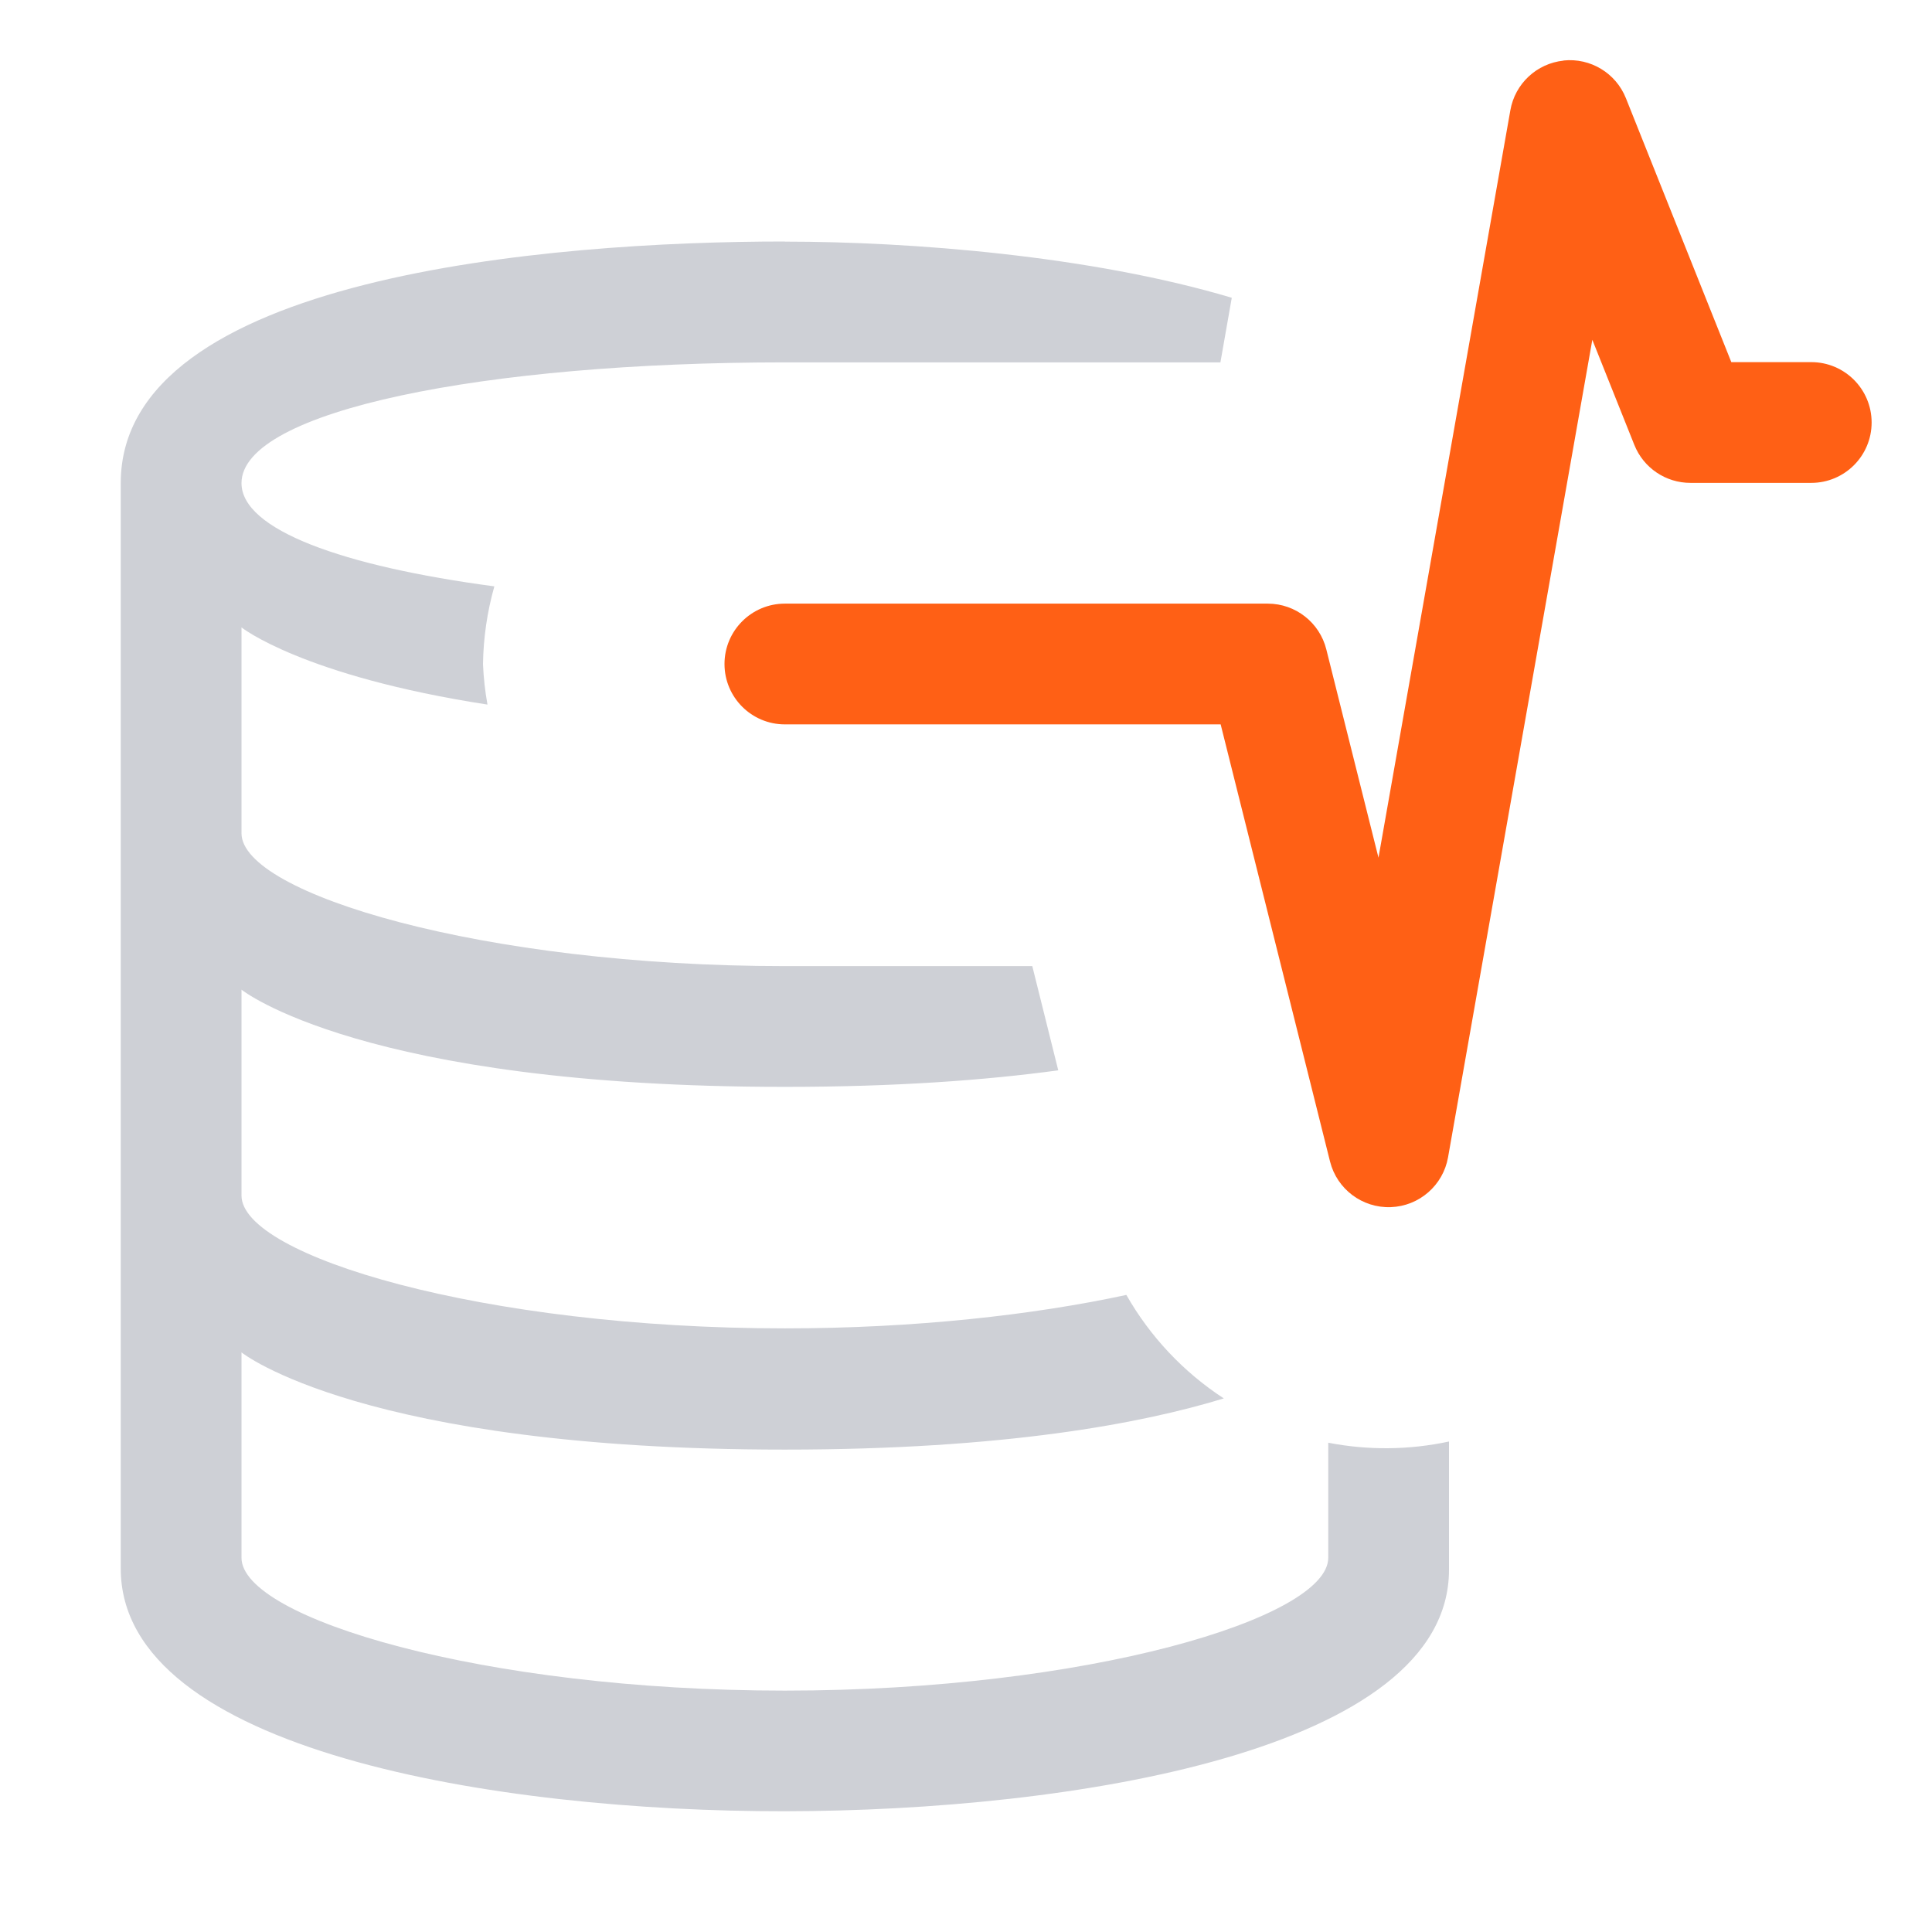
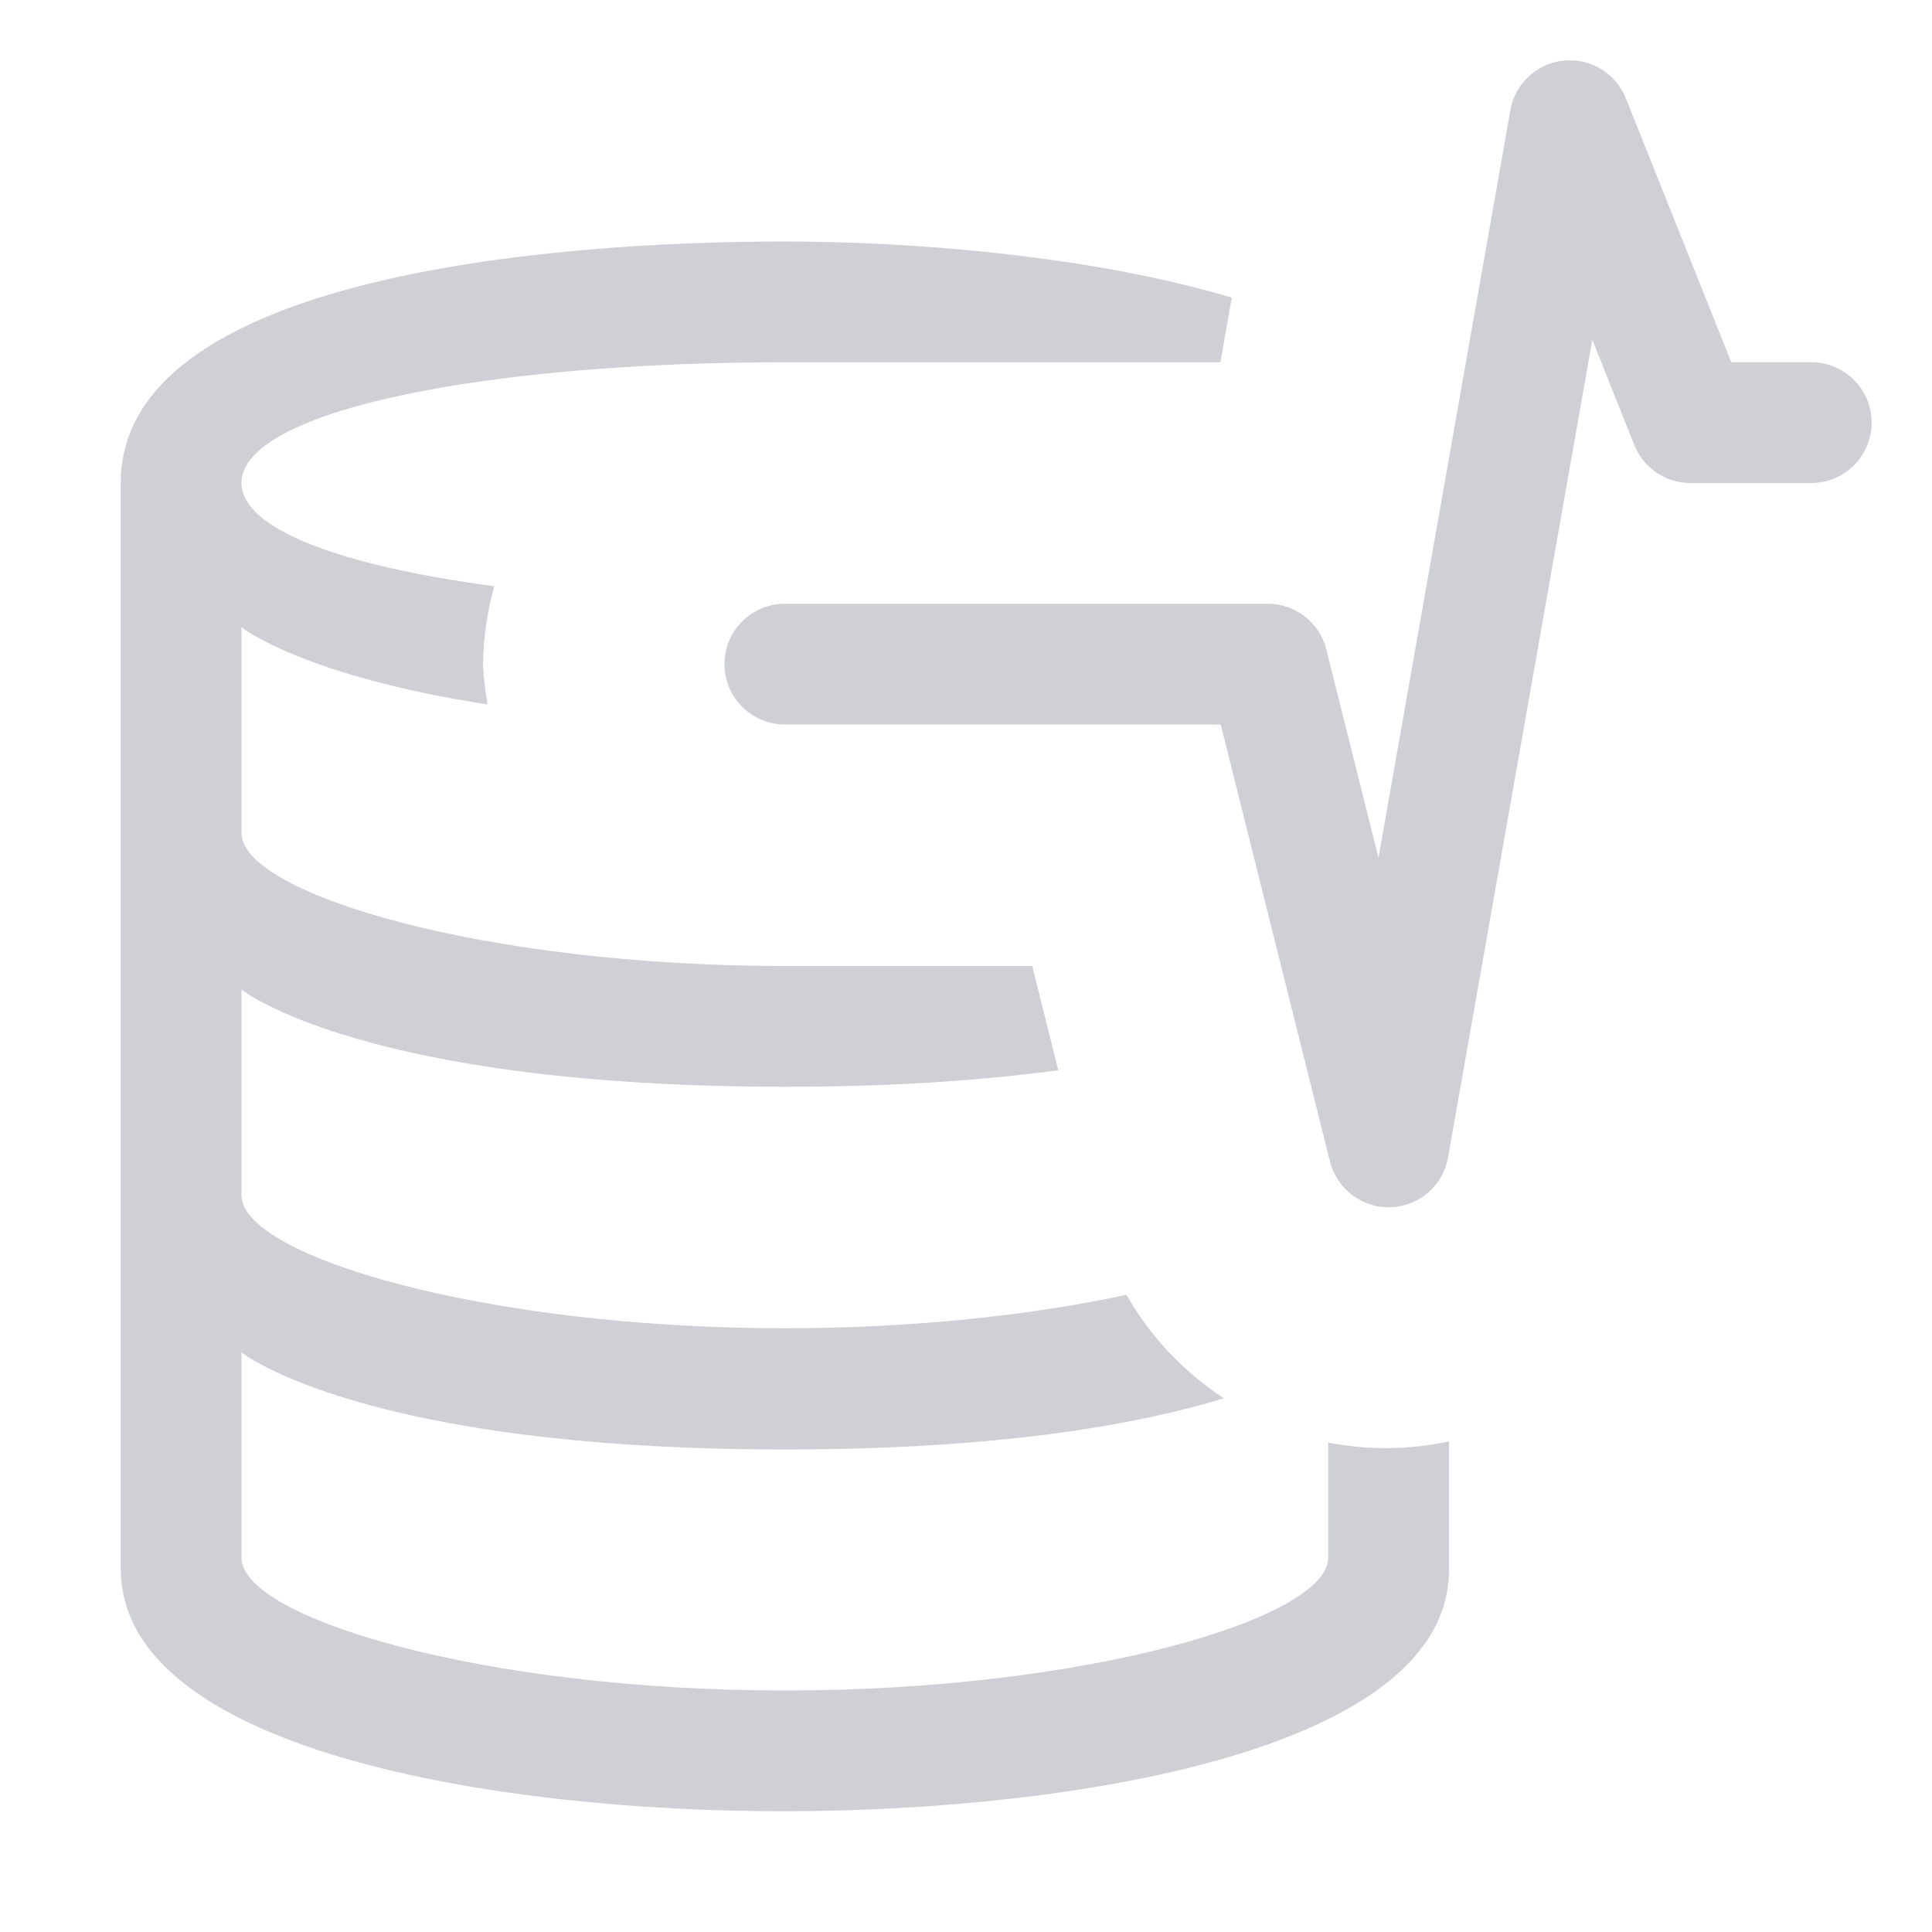
- <svg xmlns="http://www.w3.org/2000/svg" width="16" height="16" version="1.1" viewBox="0 0 16 16">
-   <path d="m6.5 2c-1.951-3.34e-5 -5.5 0.29-5.5 2v8.99c0 1.513 3.125 2.013 5.5 2.01 2.375-0.003 5.5-0.5 5.5-2v-1.062a2.5 2.5 0 0 1-1 0.01v0.953c0 0.5-2 1.1-4.5 1.1s-4.5-0.6-4.5-1.1v-1.701s1 0.805 4.5 0.805c1.816 0 2.955-0.216 3.635-0.424a2.5 2.5 0 0 1-0.807-0.857c-0.771 0.166-1.753 0.277-2.828 0.277-2.5 0-4.5-0.6-4.5-1.1v-1.705s1 0.805 4.5 0.805c0.919 0 1.662-0.055 2.264-0.137l-0.215-0.863h-2.049c-2.5 0-4.5-0.6-4.5-1.1v-1.705s0.506 0.403 2.037 0.639a2.5 2.5 0 0 1-0.037-0.334 2.5 2.5 0 0 1 0.094-0.645c-1.257-0.167-2.094-0.469-2.094-0.855 0-0.6 2.015-1 4.5-1h3.607l0.094-0.535c-1.169-0.349-2.661-0.465-3.701-0.465z" fill="#ced0d6" />
-   <path d="m12.949 0.502a0.5 0.5 0 0 0-0.441 0.412l-1.092 6.189-0.432-1.725a0.5 0.5 0 0 0-0.484-0.379h-4a0.5 0.5 0 0 0-0.5 0.5 0.5 0.5 0 0 0 0.5 0.5h3.609l0.906 3.621a0.5 0.5 0 0 0 0.977-0.035l1.195-6.771 0.348 0.871a0.5 0.5 0 0 0 0.465 0.314h1a0.5 0.5 0 0 0 0.5-0.5 0.5 0.5 0 0 0-0.5-0.5h-0.662l-0.873-2.186a0.5 0.5 0 0 0-0.516-0.312z" color="#000000" fill="#ff6015" />
+ <svg xmlns="http://www.w3.org/2000/svg" width="16" height="16">
+   <path d="M12.949.502a.5.5 0 0 0-.441.412l-1.092 6.19-.432-1.725A.5.5 0 0 0 10.5 5h-4a.5.5 0 0 0-.5.5.5.5 0 0 0 .5.5h3.61l.905 3.621a.5.5 0 0 0 .977-.035l1.195-6.772.348.872A.5.5 0 0 0 14 4h1a.5.5 0 0 0 .5-.5.5.5 0 0 0-.5-.5h-.662L13.465.815a.5.5 0 0 0-.516-.313zM6.499 2C4.55 2 1 2.29 1 4v8.99c0 1.513 3.126 2.013 5.5 2.01 2.376-.003 5.5-.5 5.5-2v-1.063a2.5 2.5 0 0 1-1 .01v.953c0 .5-2 1.1-4.5 1.1S2 13.4 2 12.9v-1.7s1 .804 4.5.804c1.817 0 2.956-.216 3.636-.424a2.5 2.5 0 0 1-.807-.857C8.557 10.889 7.575 11 6.5 11 4 11 2 10.4 2 9.9V8.195S3 9 6.5 9c.92 0 1.662-.055 2.264-.137L8.549 8h-2.05C4 8 2 7.4 2 6.9V5.195s.507.403 2.038.639A2.5 2.5 0 0 1 4 5.5a2.5 2.5 0 0 1 .094-.645C2.837 4.688 2 4.385 2 4c0-.6 2.015-1 4.5-1h3.607l.094-.535C9.032 2.115 7.541 2 6.5 2z" fill="#ced0d6" />
</svg>
